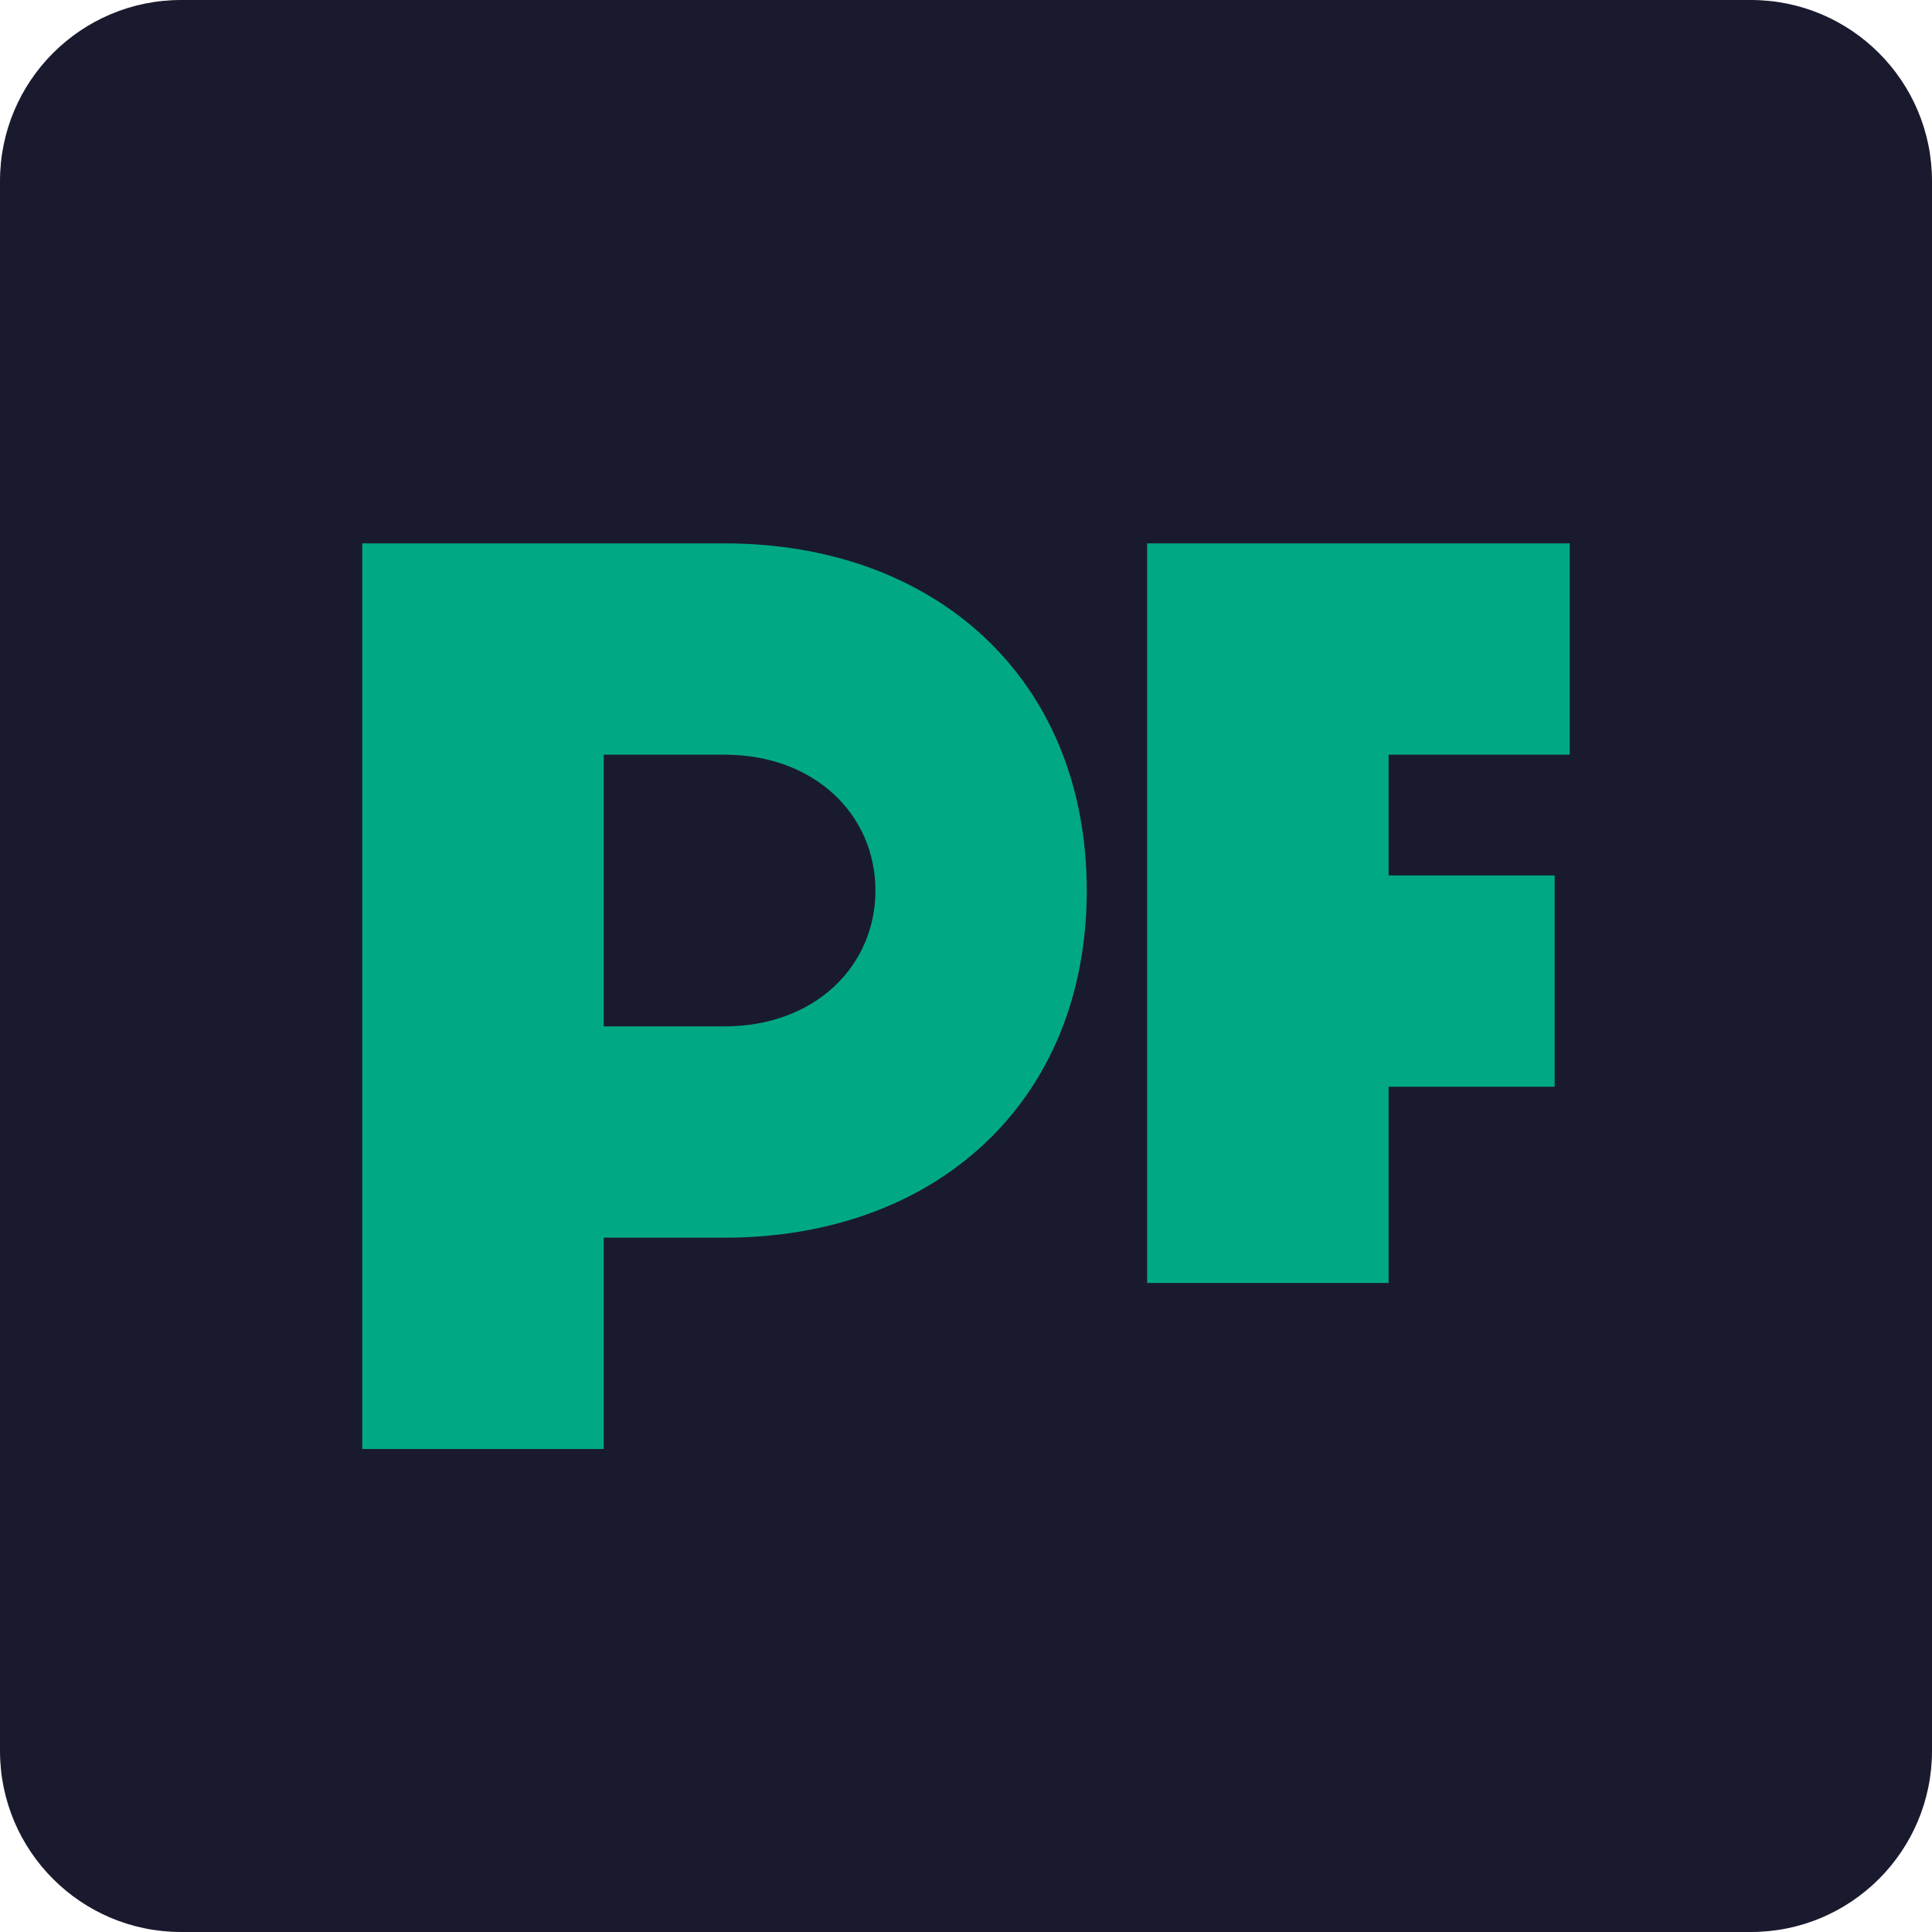
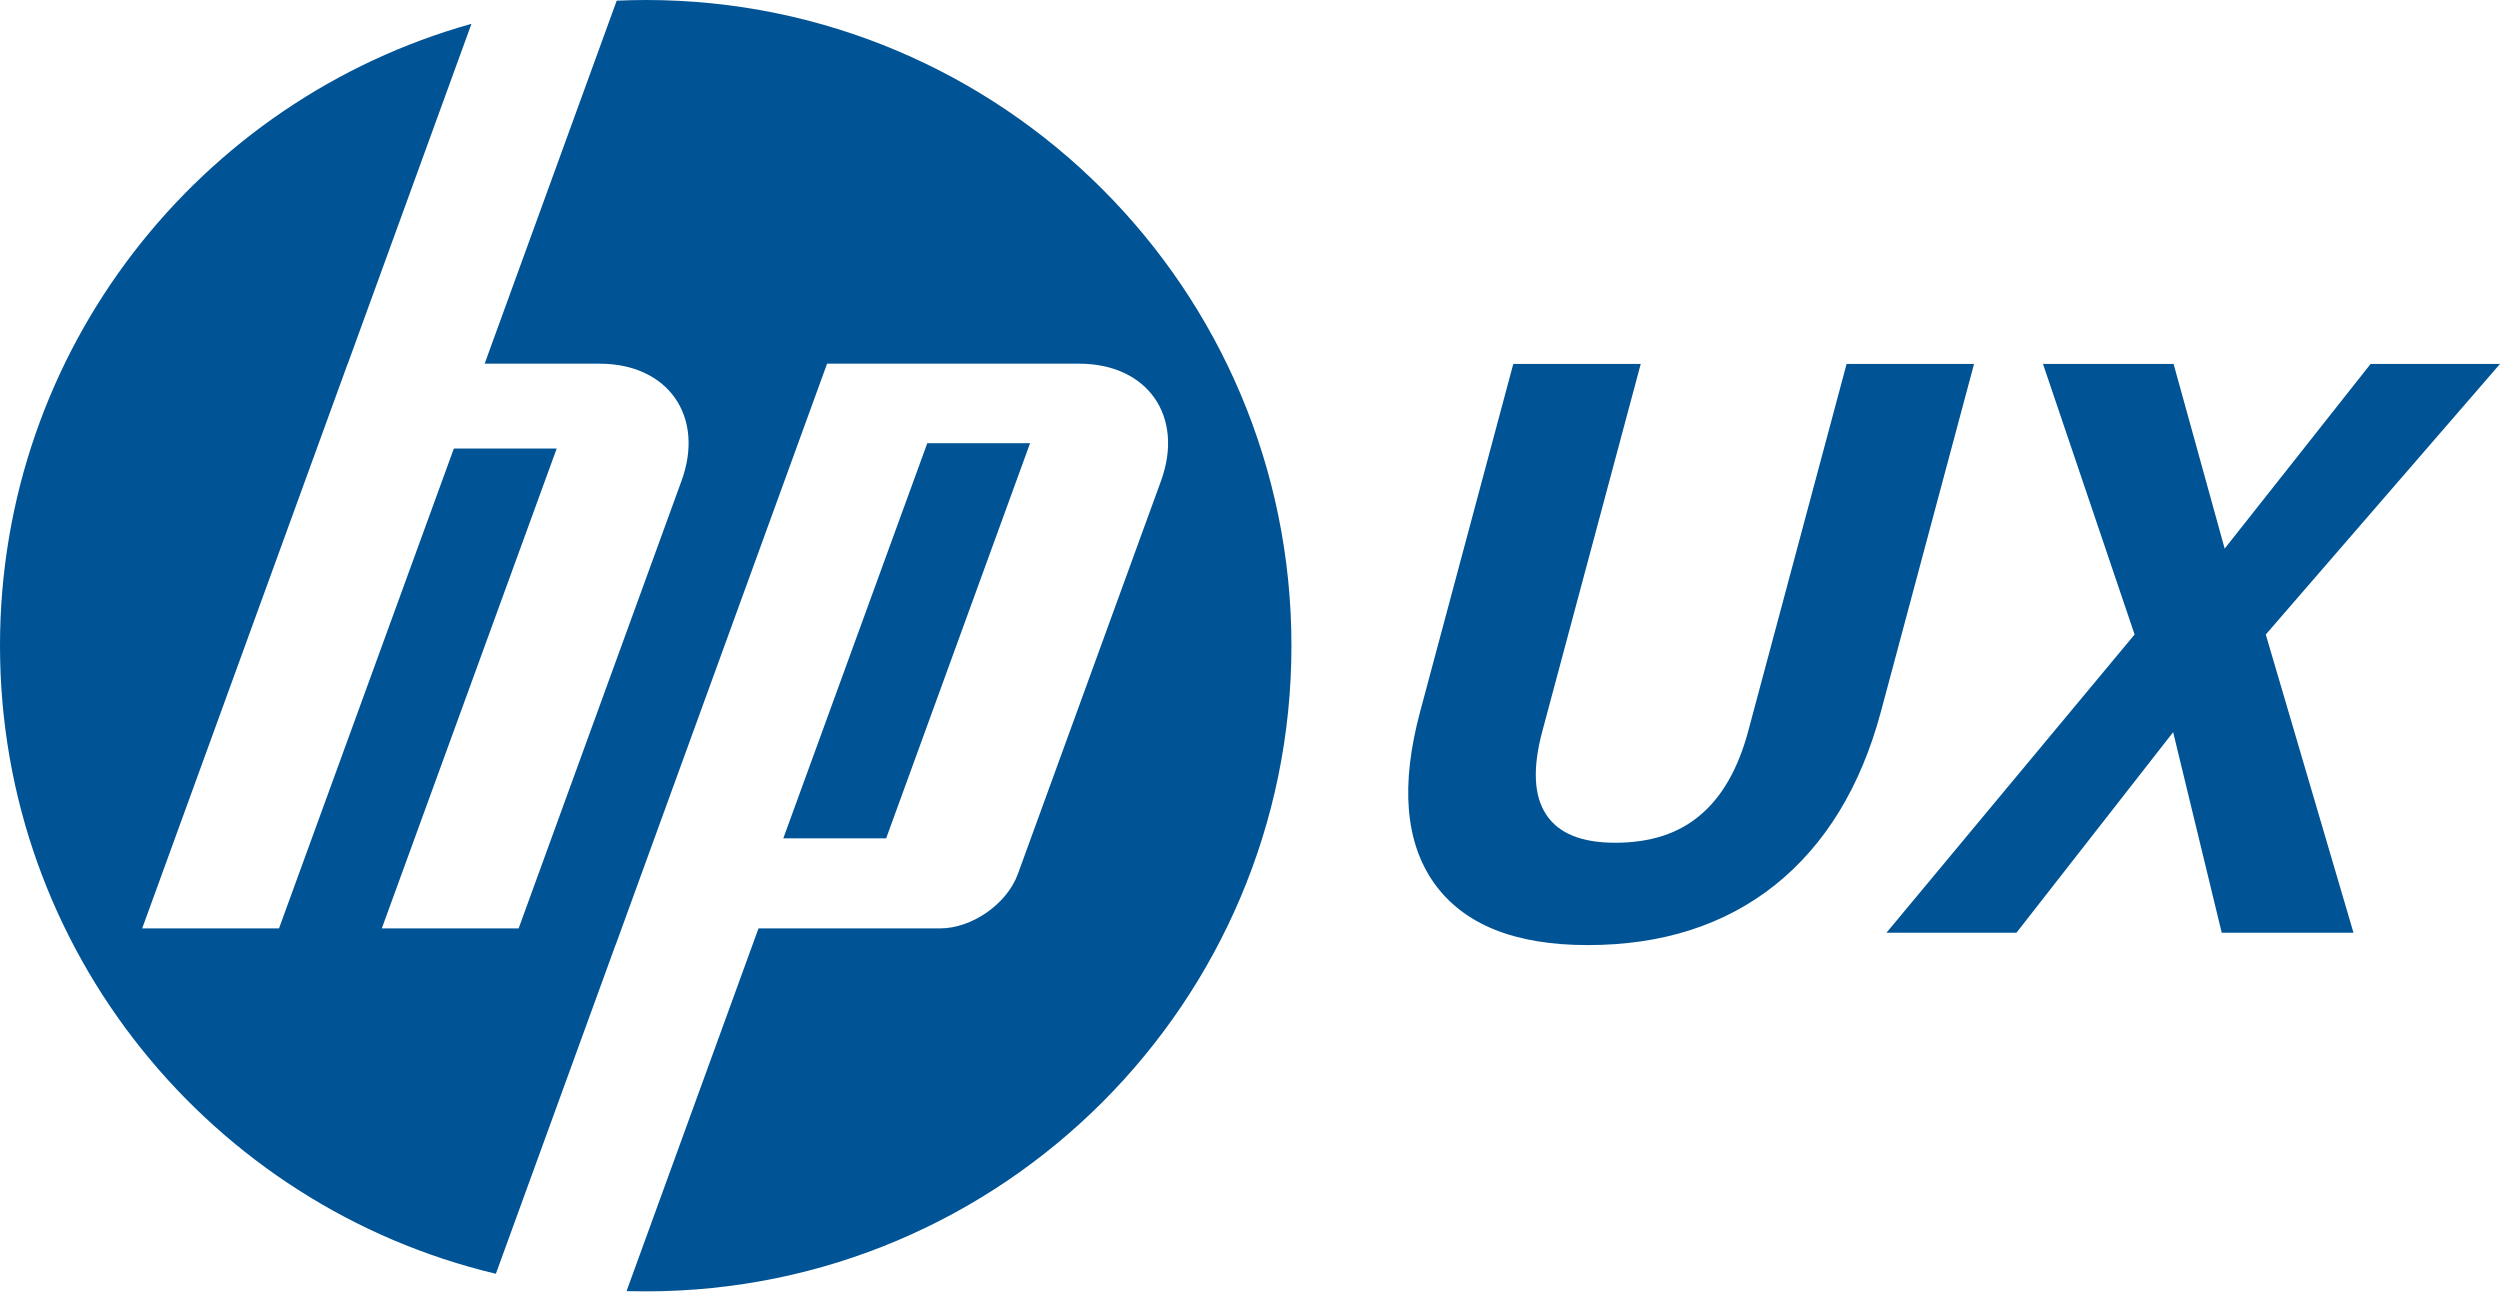
- <svg xmlns="http://www.w3.org/2000/svg" viewBox="0 0 256 256" width="256" height="256">
-   <rect width="256" height="256" rx="24" fill="#1a1a2e" />
-   <path fill="#01a982" d="M48 72h48c28 0 48 18 48 46s-20 46-48 46H80v28H48V72zm32 28v36h16c12 0 20-8 20-18s-8-18-20-18H80z" />
-   <path fill="#01a982" d="M152 72h56v28h-24v16h22v28h-22v26h-32V72z" />
+ <svg xmlns="http://www.w3.org/2000/svg" viewBox="0 0 155.94 80.55">
+   <path fill="#005395" d="M117.325 44.384c-1.259 4.697-3.47 8.31-6.61 10.824Q106 58.951 99.03 58.951c-4.546 0-7.728-1.285-9.567-3.853-1.82-2.568-2.107-6.136-.88-10.713l5.81-21.685h7.95l-6.135 22.895c-.617 2.303-.541 4.036.235 5.21q1.148 1.762 4.297 1.762c2.202 0 3.964-.57 5.314-1.725 1.367-1.146 2.366-2.898 2.996-5.247l6.134-22.895h7.95zm29.477 13.796h-8.219l-3.031-12.511-9.774 12.511h-8.108l15.478-18.602-5.715-16.878h8.146l3.187 11.52 9.104-11.52h8.072L141.33 39.578zM40.28 0c-.606 0-1.212.018-1.812.042L30.23 22.686h7.175c4.268 0 6.57 3.287 5.107 7.304L32.35 57.91h-8.535l10.91-29.932H28.31L17.403 57.91H8.868l12.82-35.226h.007l7.713-21.198C12.442 6.233 0 21.799 0 40.274c0 19.024 13.194 34.963 30.93 39.179l7.473-20.534h.006L51.59 22.685h15.72c4.274 0 6.57 3.287 5.112 7.304L63.49 54.517c-.676 1.866-2.863 3.393-4.852 3.393H47.312l-8.231 22.626c.402.006.798.014 1.2.014 22.242 0 40.274-18.034 40.274-40.276S62.523 0 40.281 0zm17.56 27.646L48.86 52.29h6.415l8.977-24.644z" />
</svg>
